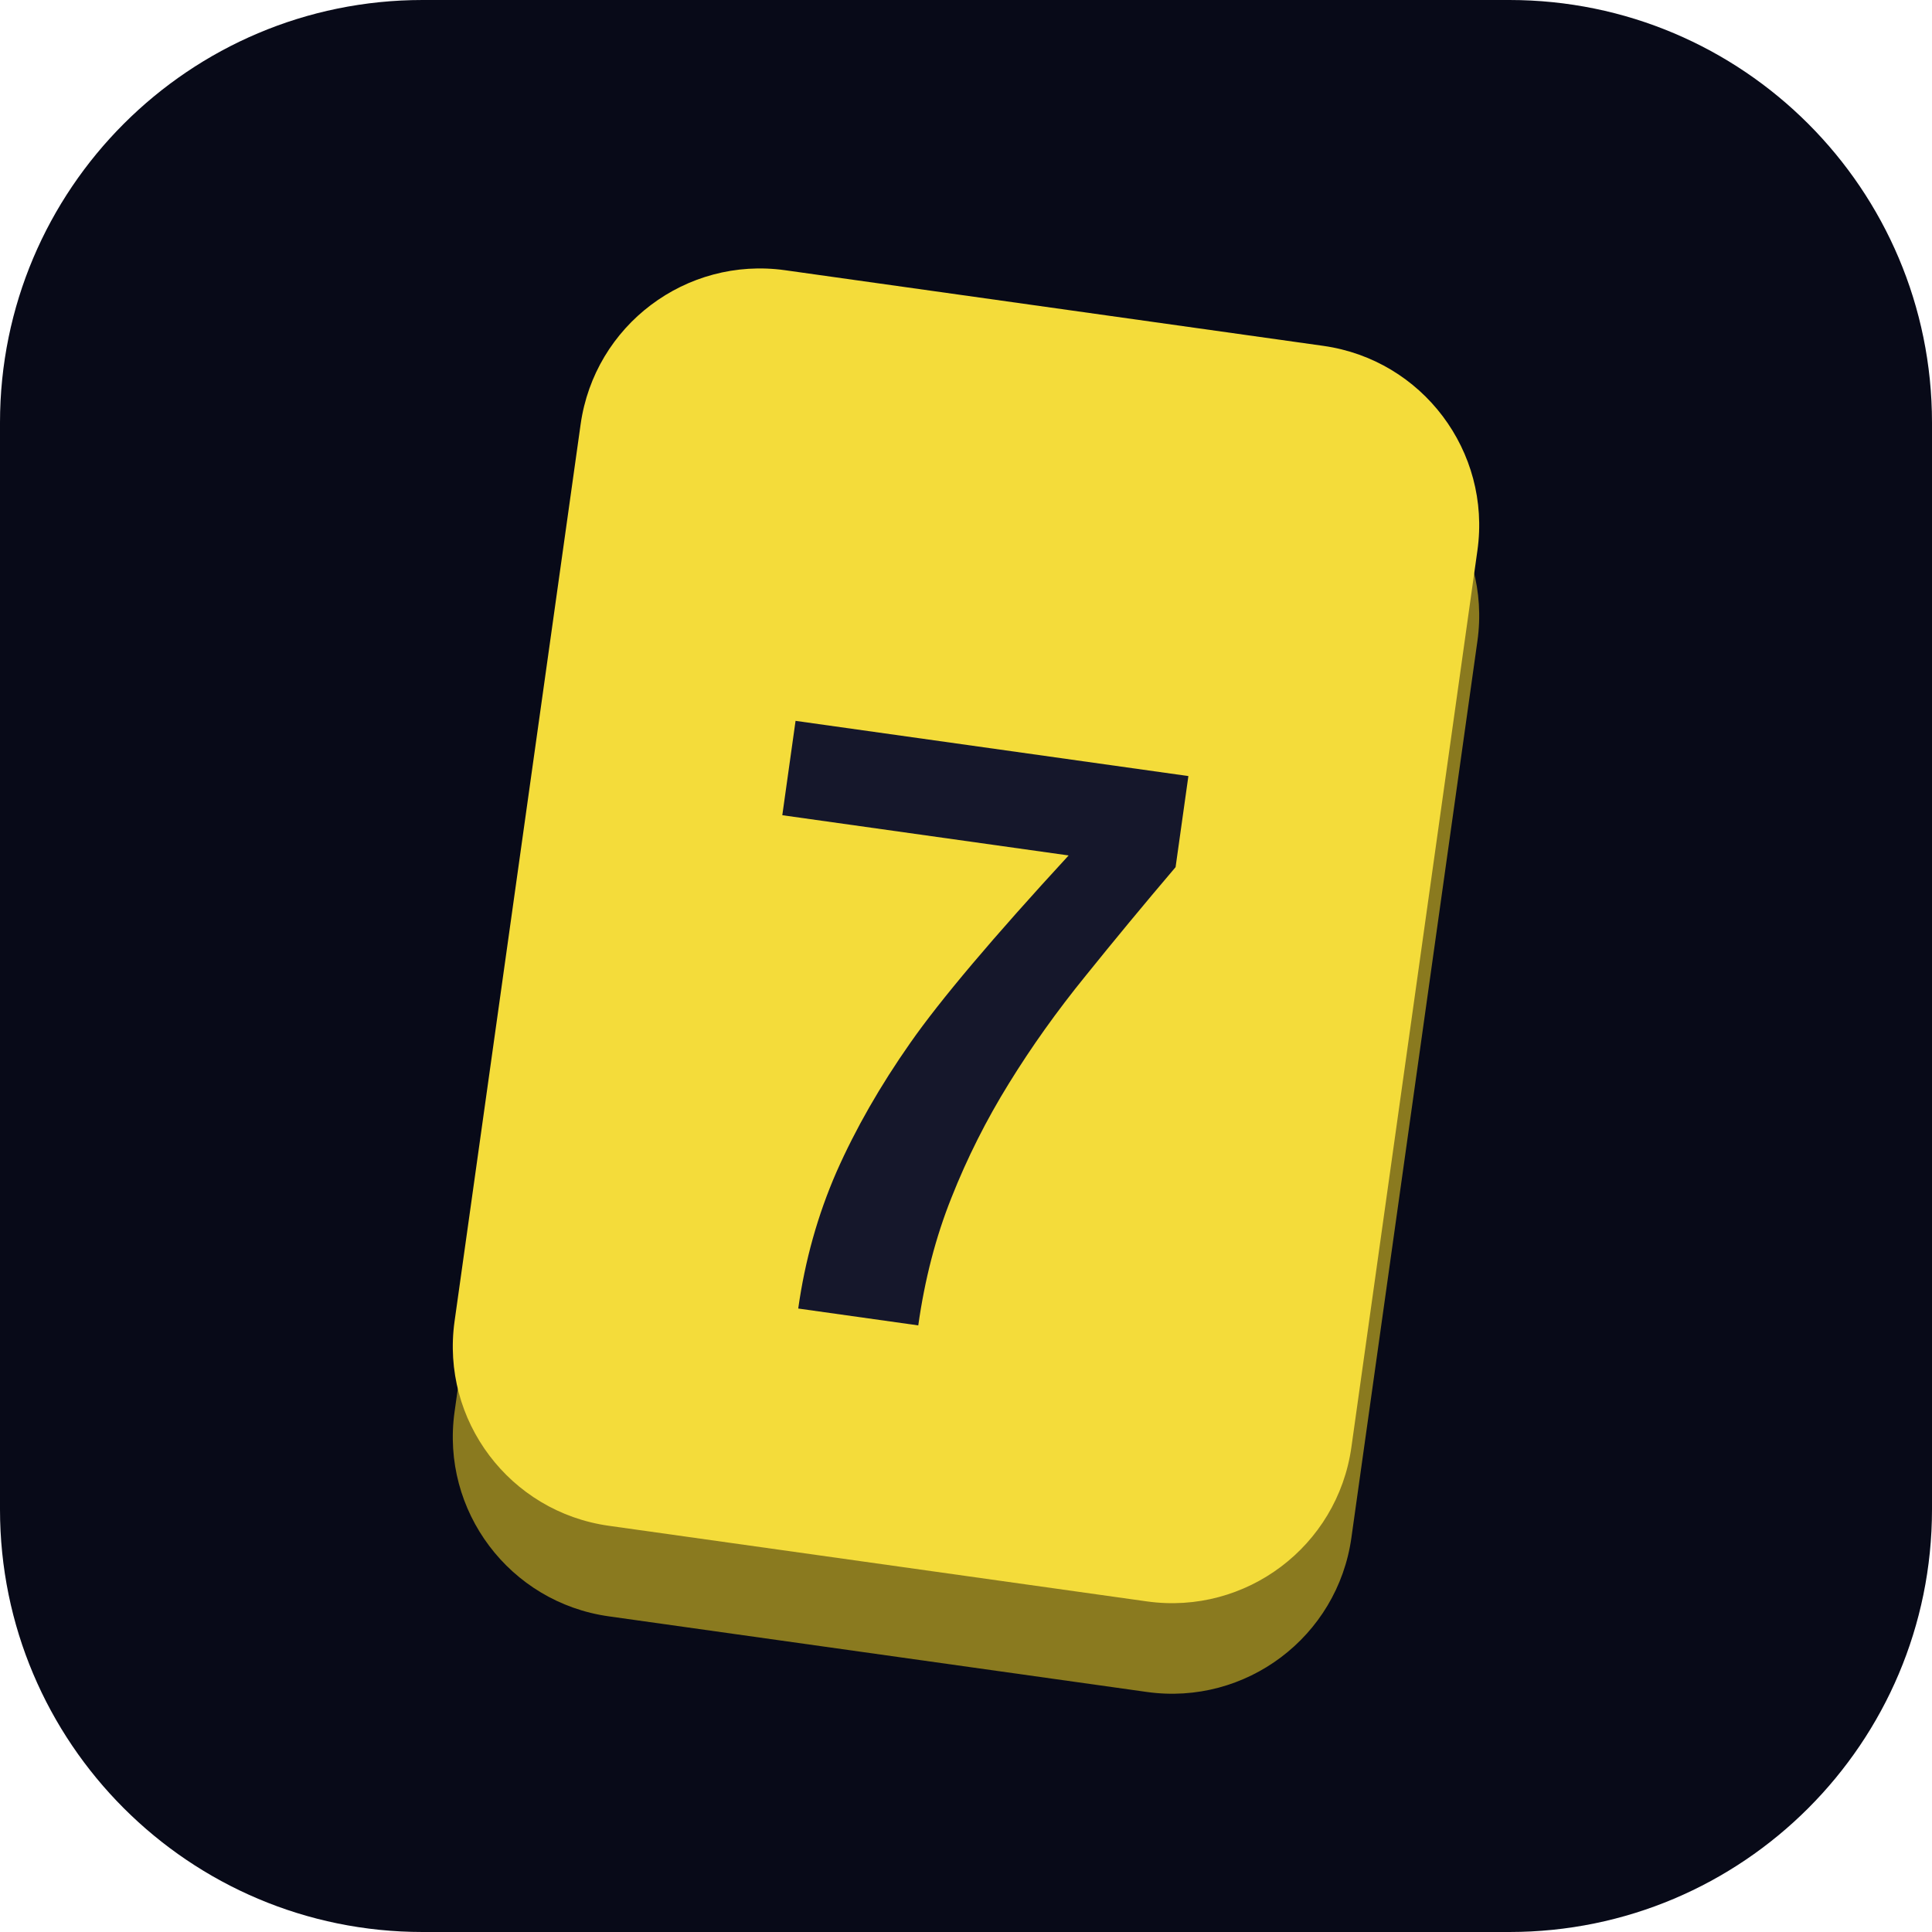
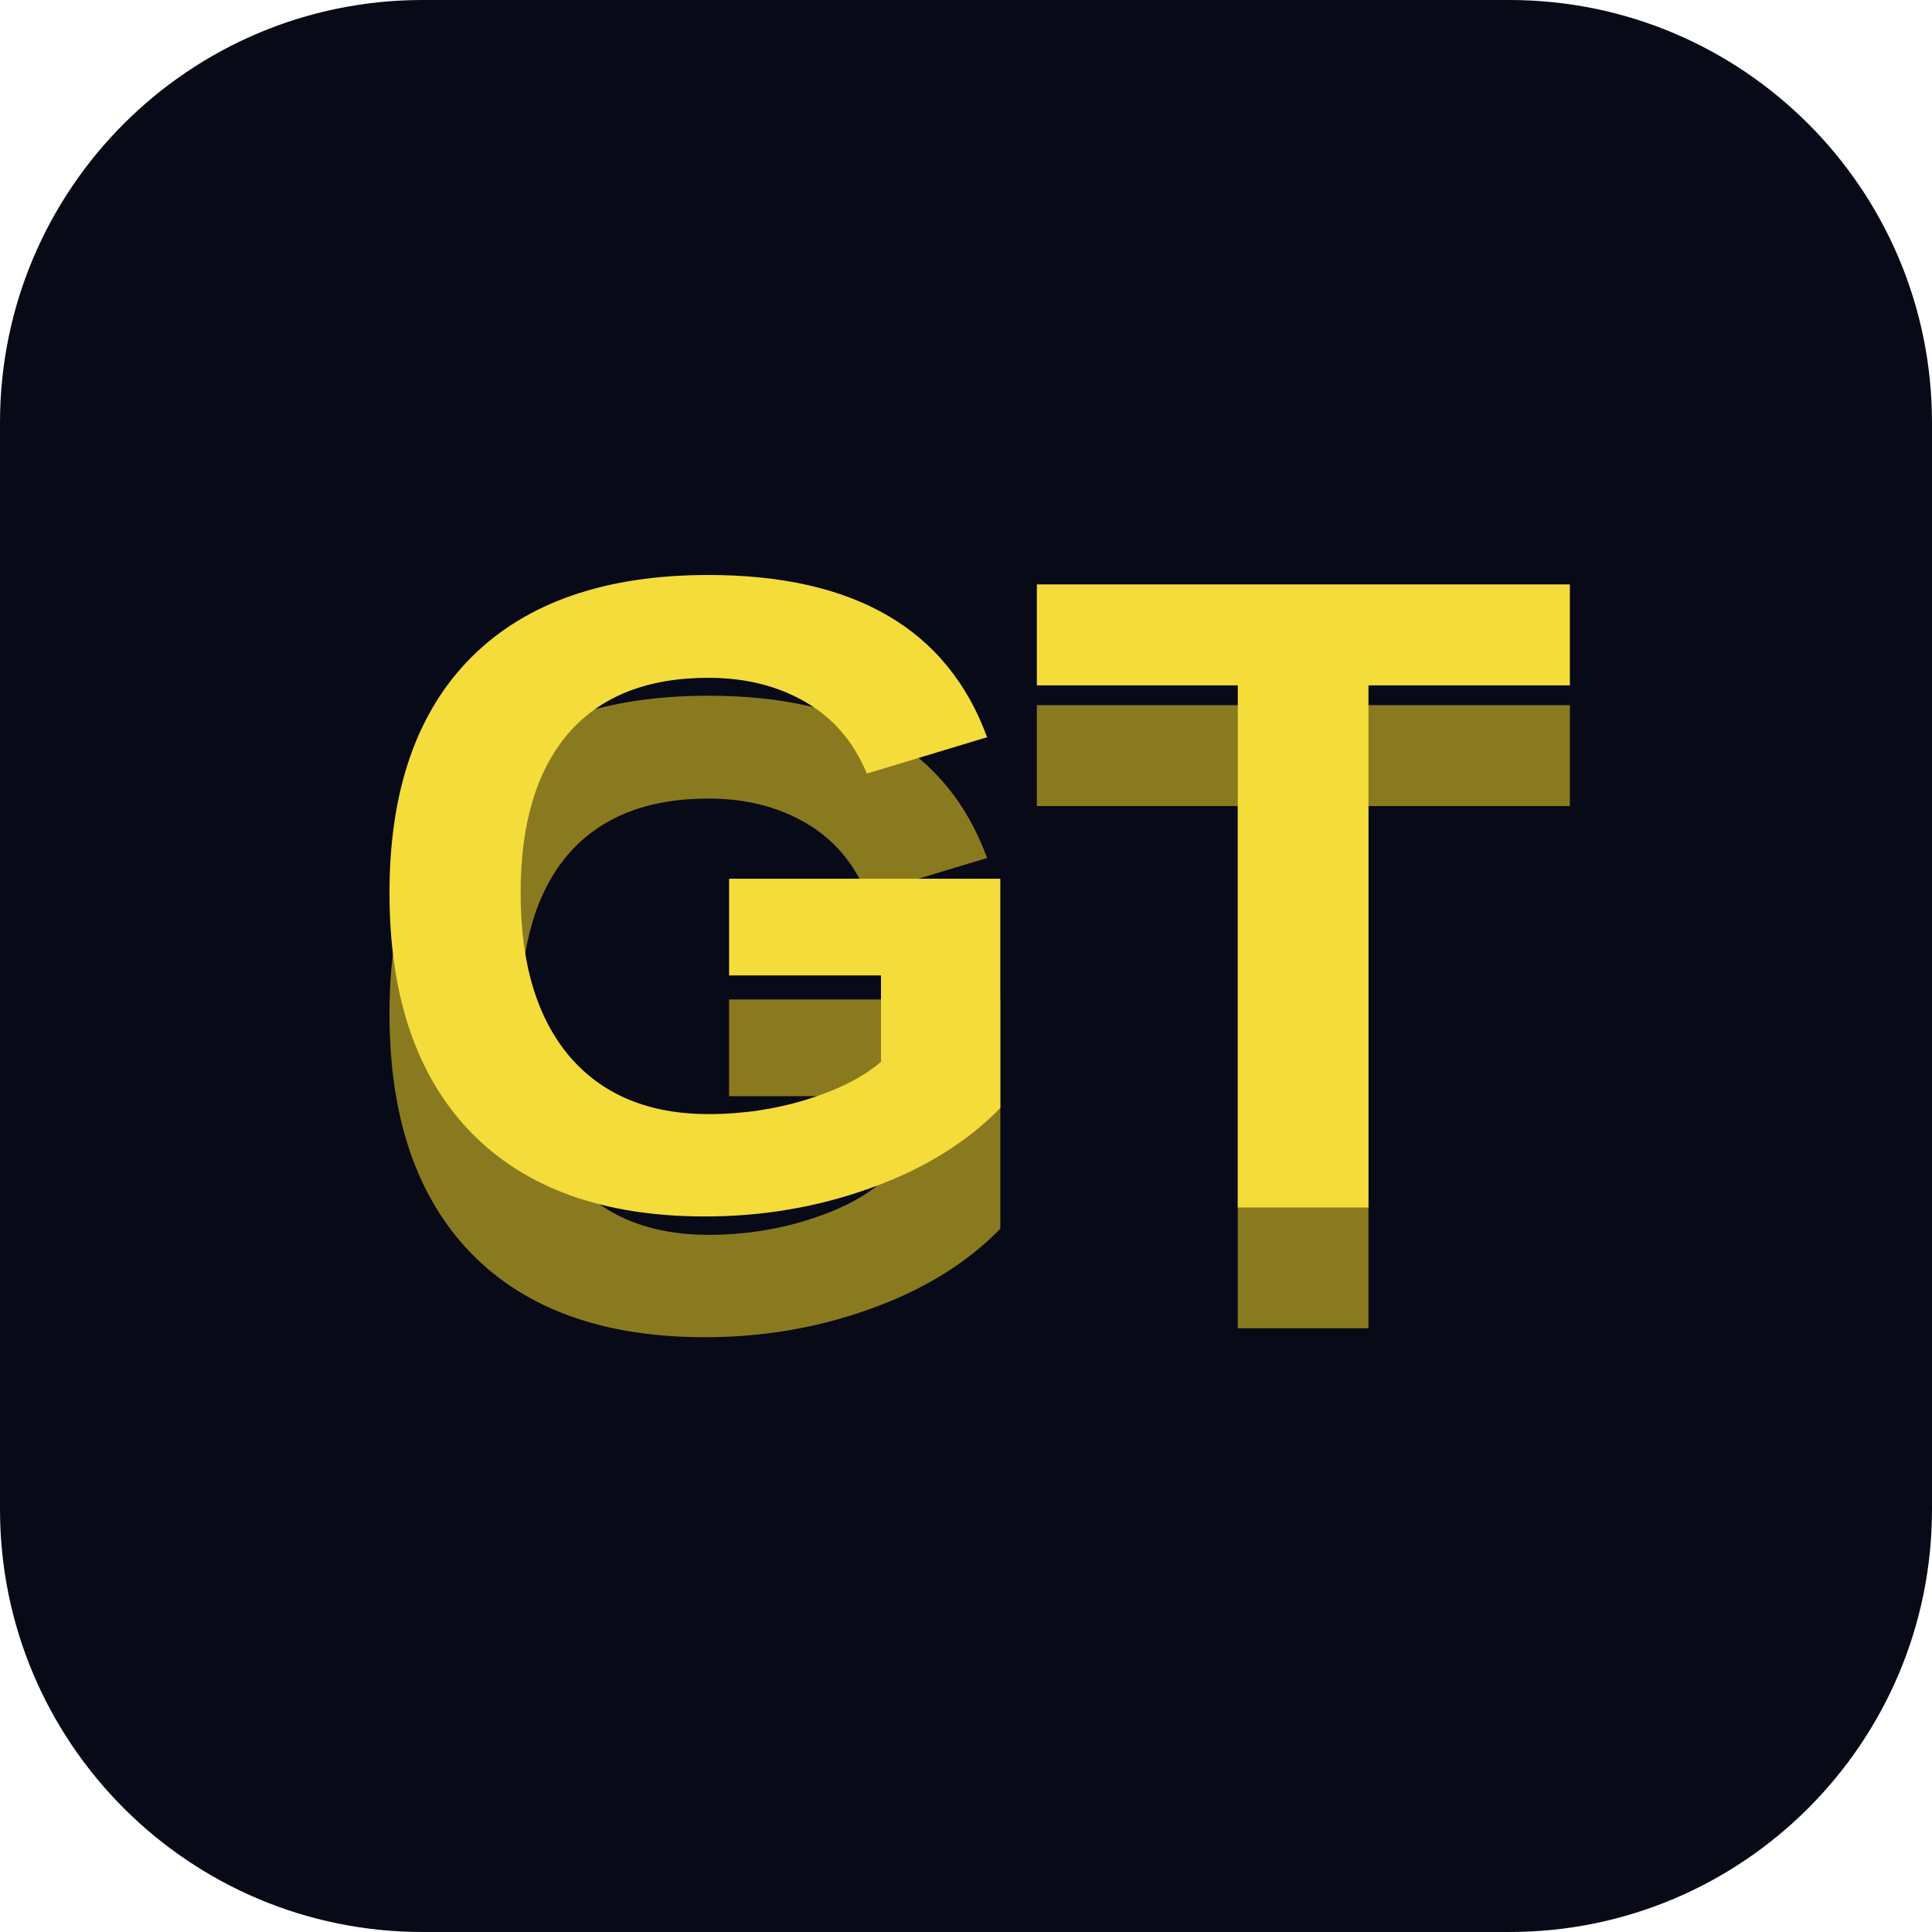
<svg xmlns="http://www.w3.org/2000/svg" viewBox="0 0 64 64">
  <rect width="64" height="64" rx="14" fill="#080a18" />
-   <rect x="17" y="13" width="30" height="42" rx="6" fill="#8a7a1f" transform="rotate(8 32 34)" />
-   <rect x="17" y="10" width="30" height="42" rx="6" fill="#f4dc3a" transform="rotate(8 32 31)" />
-   <text x="32" y="44" text-anchor="middle" font-family="Arial Black, Arial, sans-serif" font-weight="900" font-size="28" fill="#15172b" transform="rotate(8 32 31)">7</text>
+   <g font-family="Arial Black, Arial, sans-serif" font-weight="900" font-size="30" text-anchor="middle" letter-spacing="-1">
+     <text x="32" y="44" fill="#8a7a1f">GT</text>
+     <text x="32" y="40" fill="#f4dc3a">GT</text>
+   </g>
</svg>
